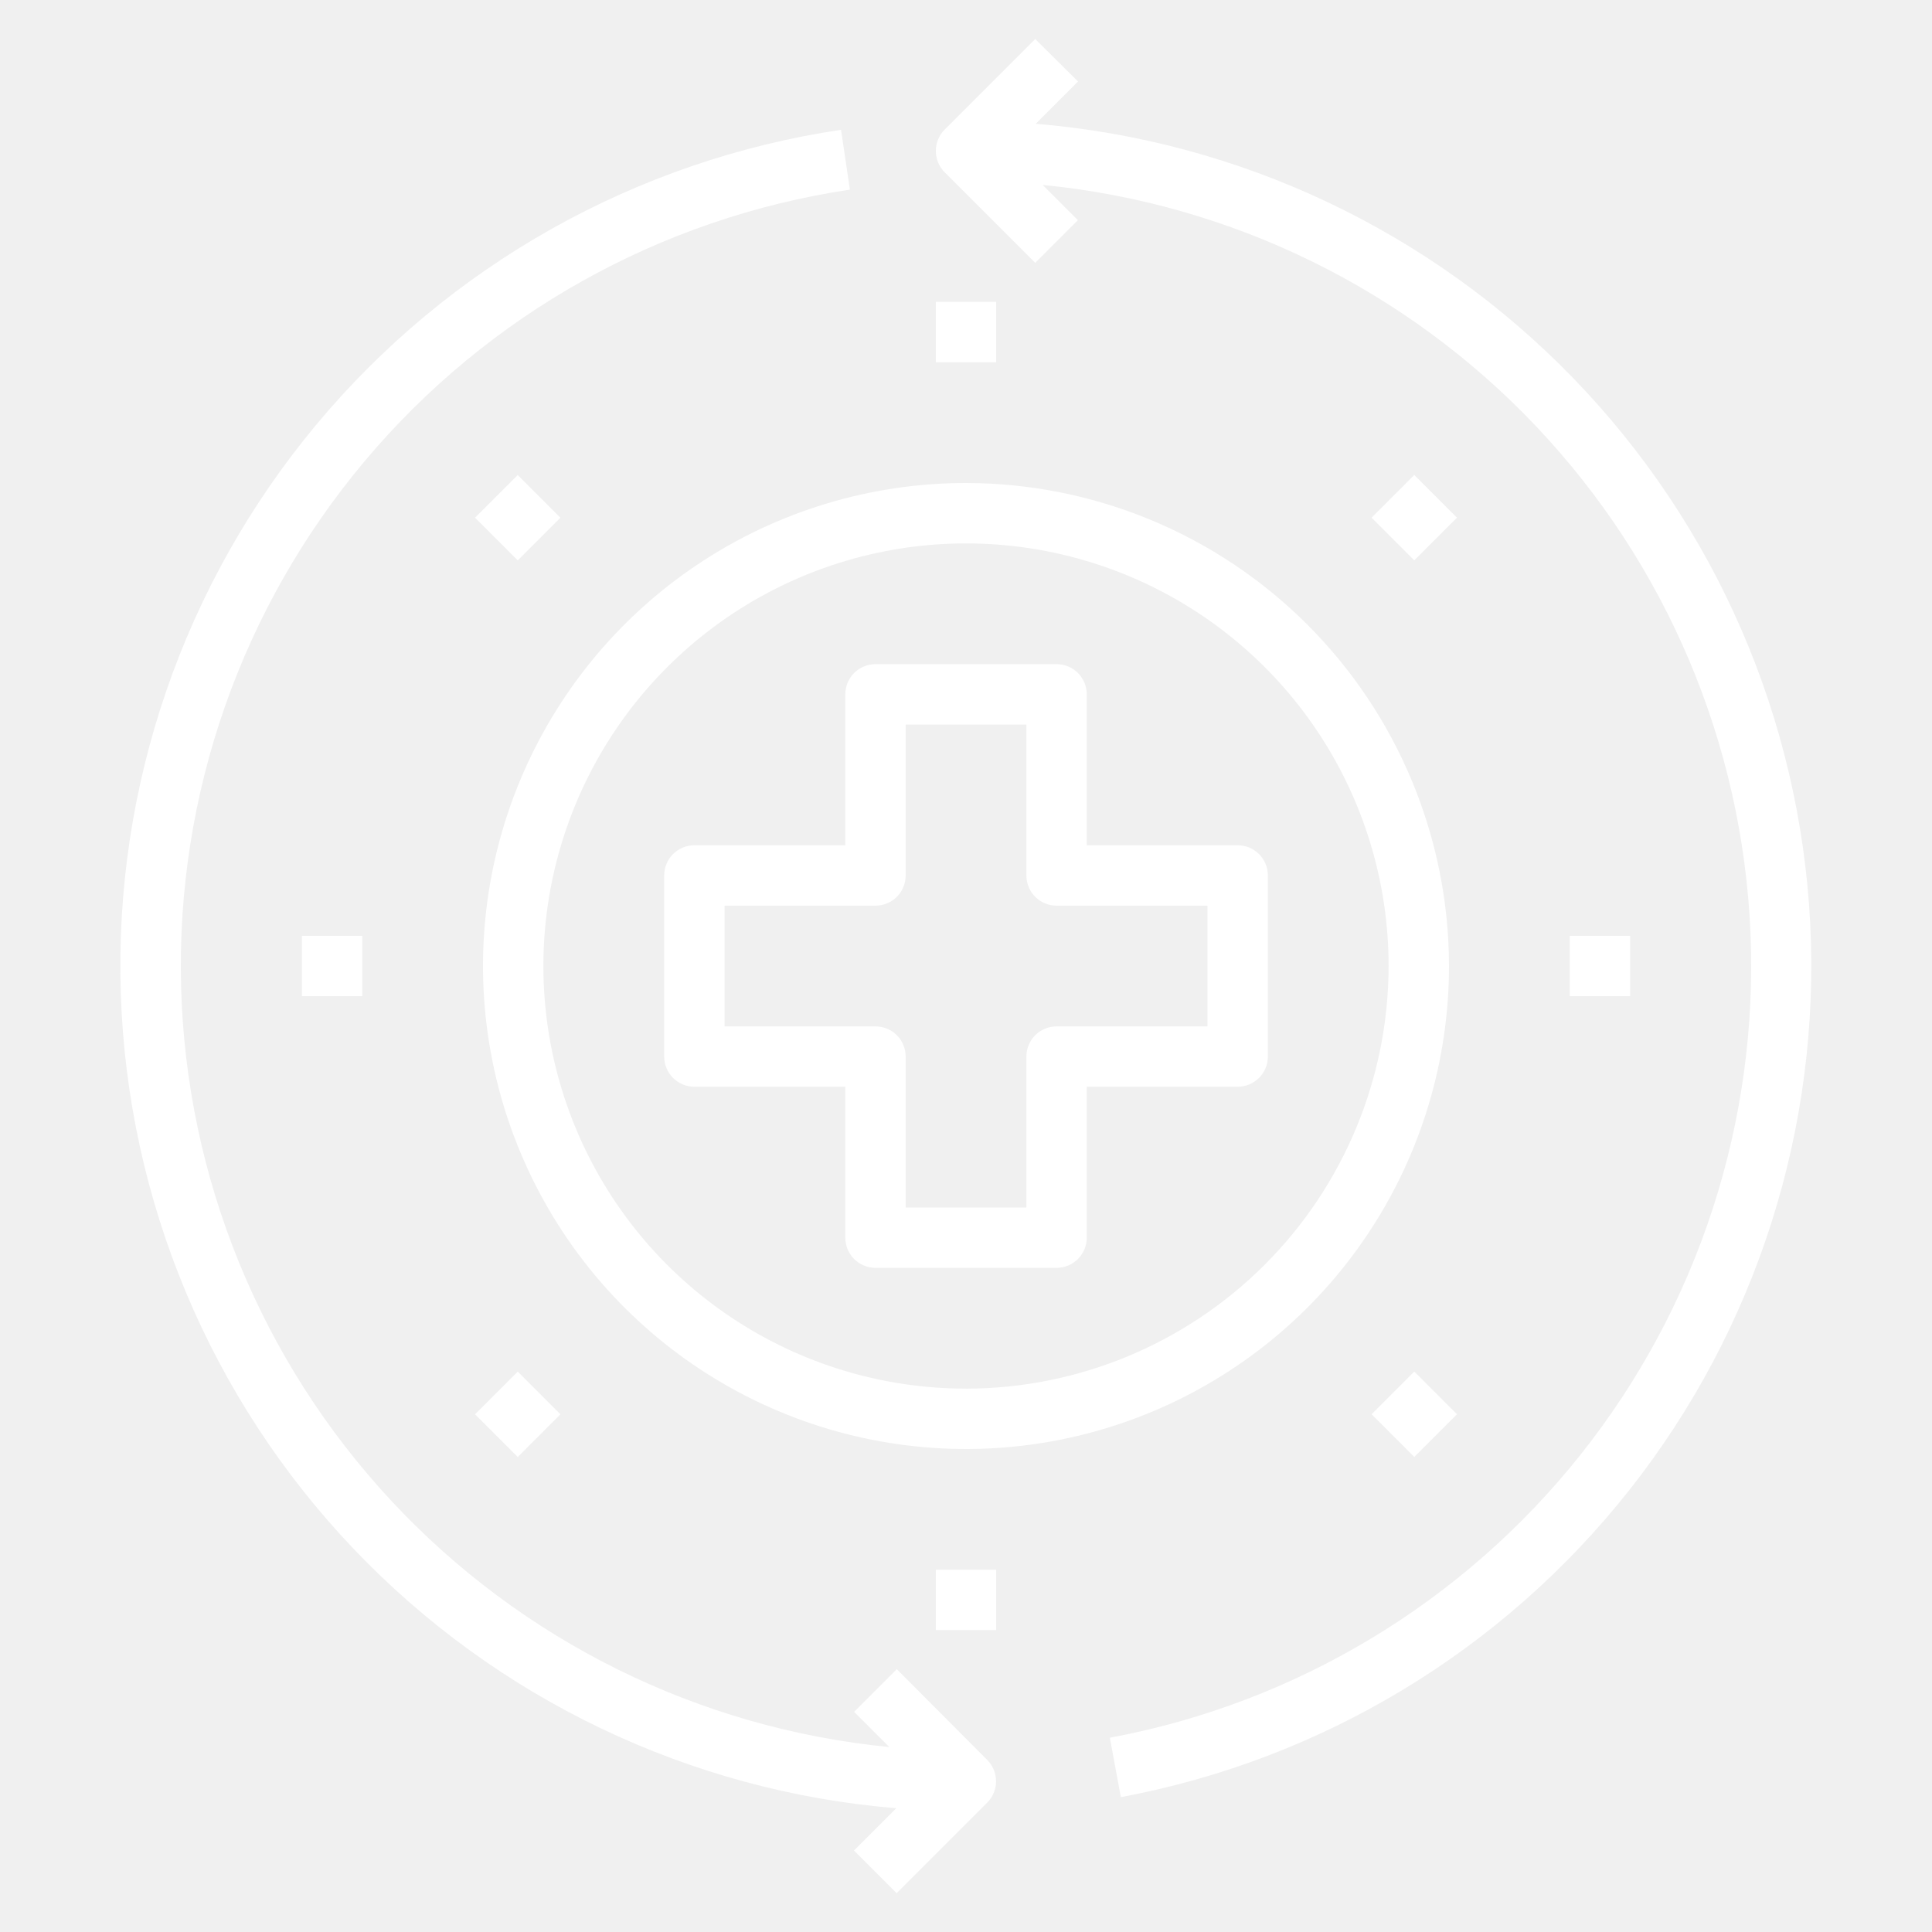
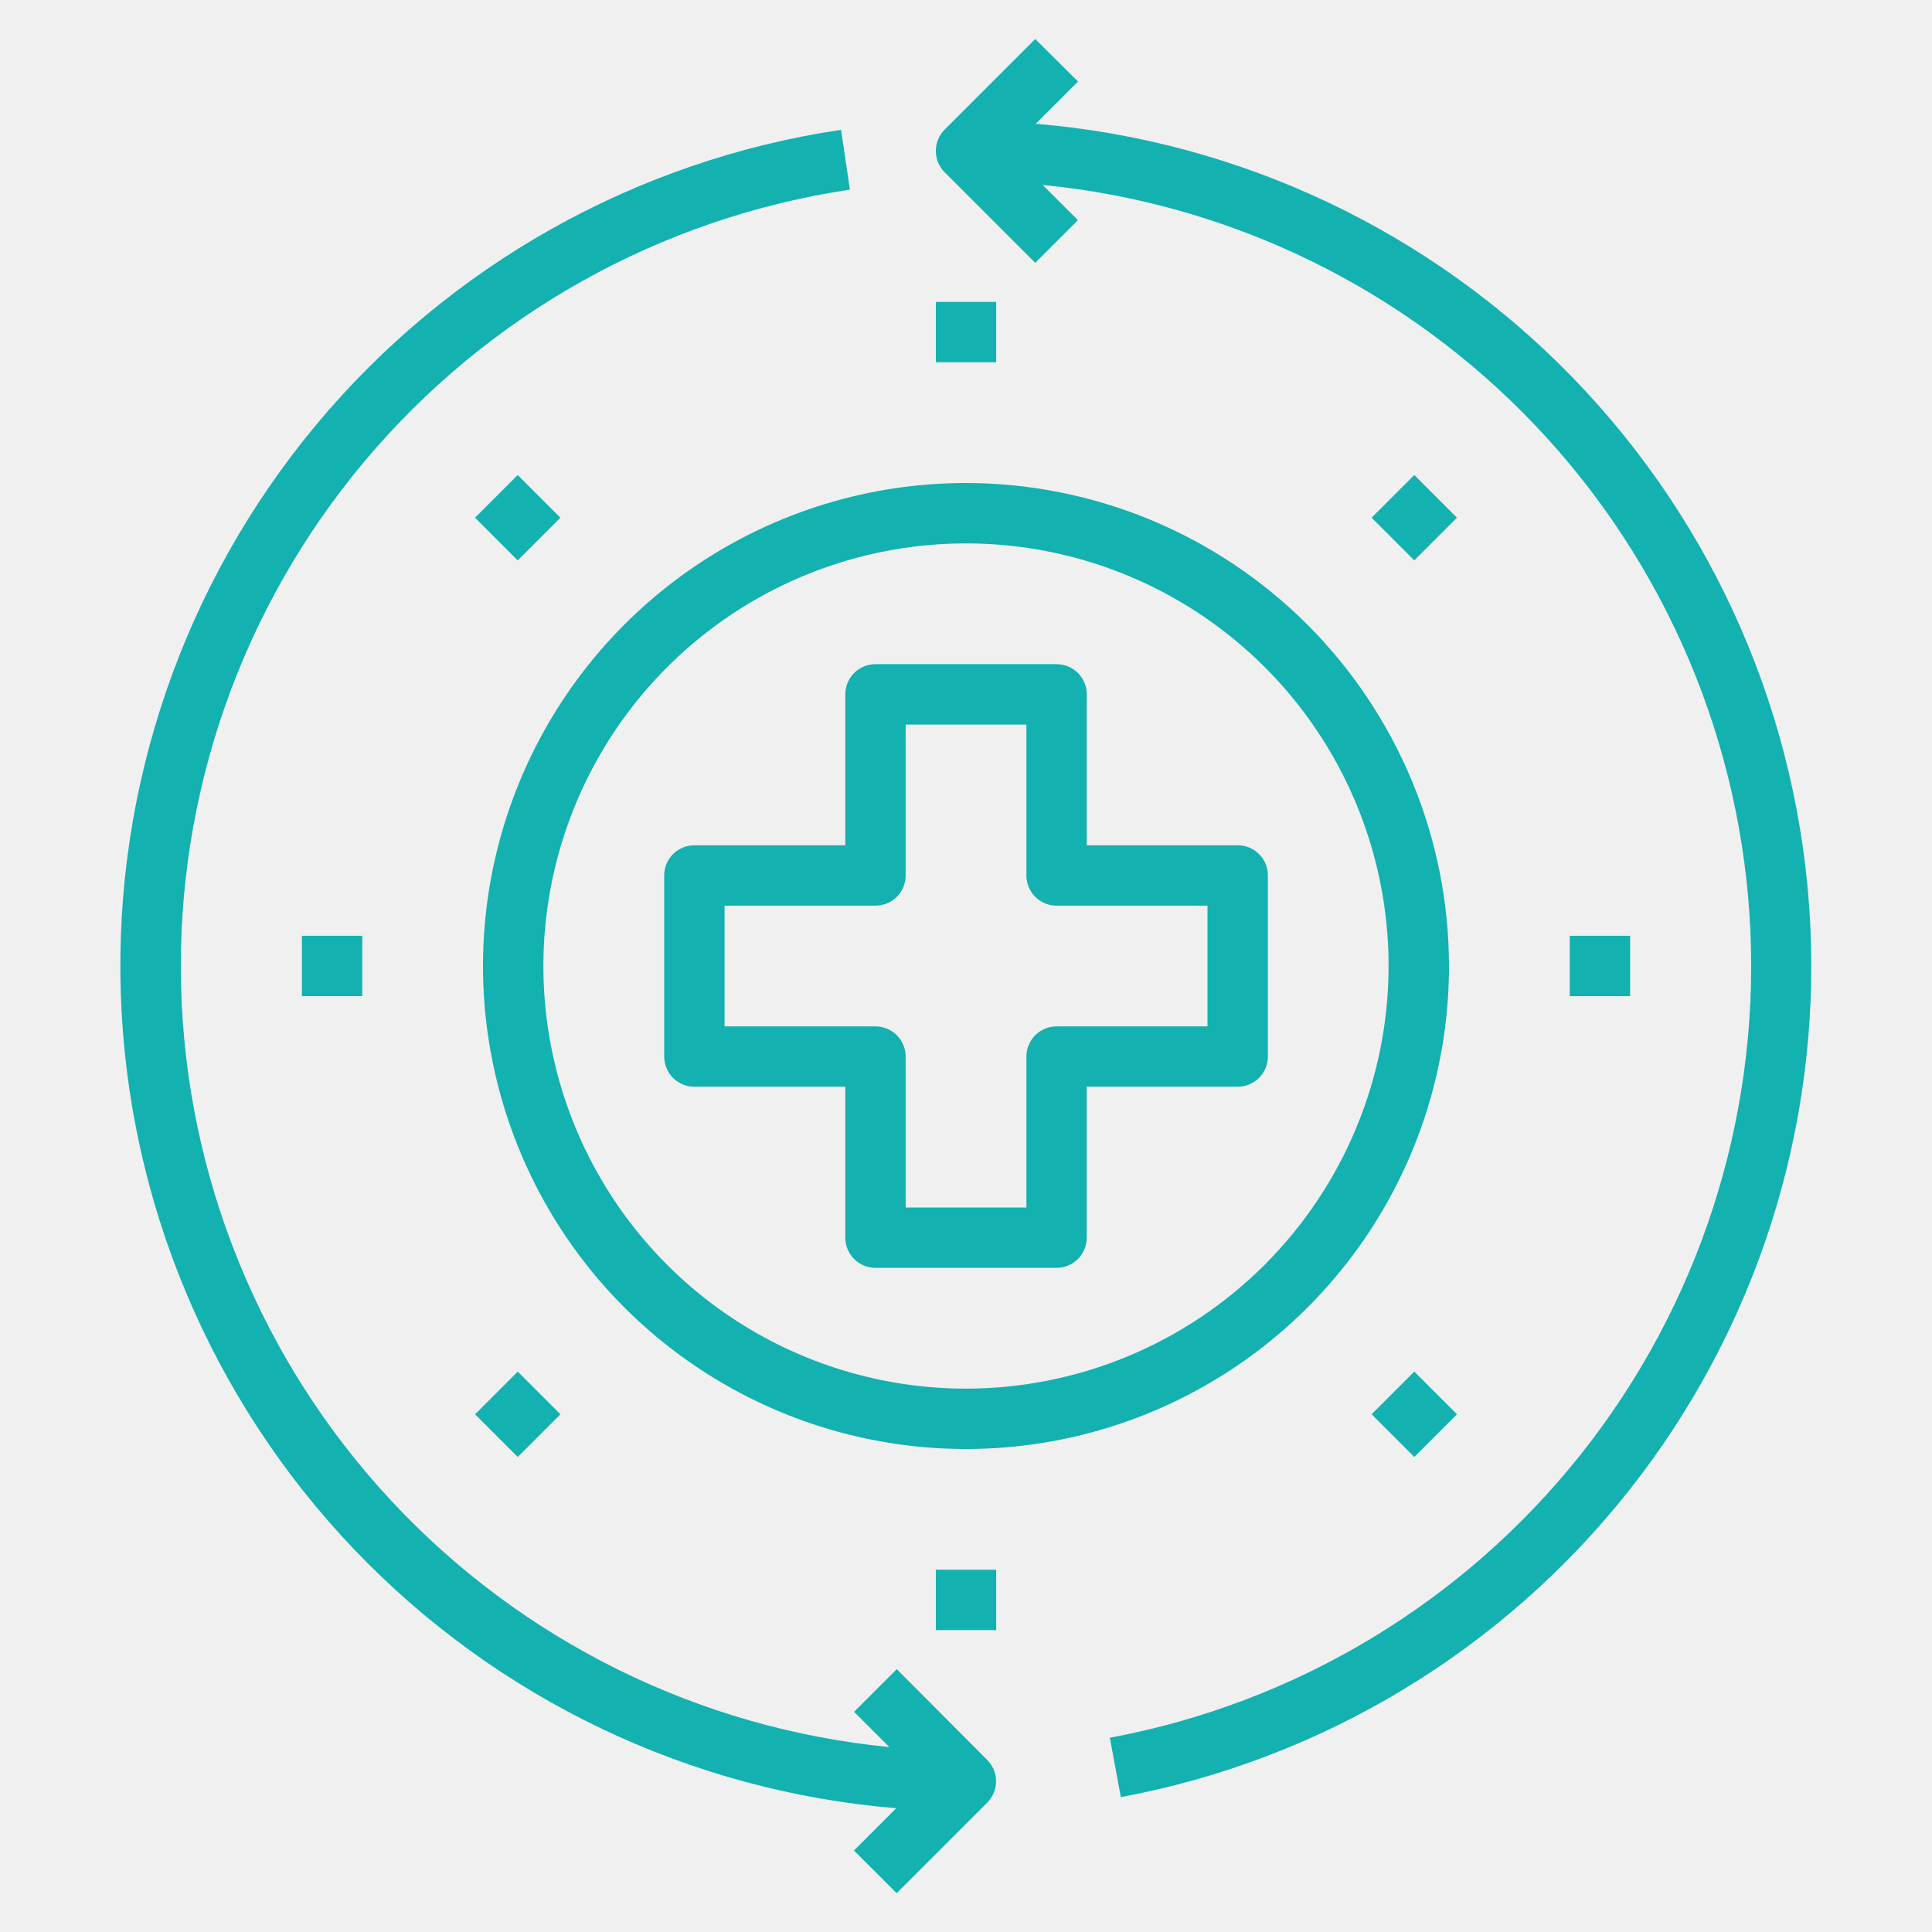
<svg xmlns="http://www.w3.org/2000/svg" fill="none" height="65" viewBox="0 0 65 65" width="65">
-   <g fill="#fff">
+   <g fill="#13b1b0">
    <path d="m33.516 10.156h-2.031v2.031h2.031z" />
    <path d="m17.418 15.982-1.436 1.436 1.436 1.436 1.436-1.436z" />
    <path d="m12.188 31.484h-2.031v2.031h2.031z" />
    <path d="m17.419 46.146-1.436 1.436 1.436 1.436 1.436-1.436z" />
    <path d="m33.516 52.812h-2.031v2.031h2.031z" />
    <path d="m47.582 46.145-1.436 1.436 1.436 1.436 1.436-1.436z" />
    <path d="m54.844 31.484h-2.031v2.031h2.031z" />
    <path d="m47.582 15.981-1.436 1.436 1.436 1.436 1.436-1.436z" />
    <path d="m34.847 4.164 1.422-1.422-1.44-1.429-3.047 3.047c-.19.19-.297.449-.297.718s.107.528.297.718l3.047 3.047 1.436-1.436-1.185-1.185c6.332.619 12.227 3.503 16.602 8.122 4.375 4.619 6.935 10.662 7.21 17.018.275 6.356-1.754 12.597-5.714 17.577-3.96 4.979-9.584 8.362-15.838 9.525l.369 1.998c6.771-1.261 12.853-4.937 17.119-10.344s6.424-12.178 6.074-19.056c-.35-6.878-3.183-13.396-7.975-18.342-4.792-4.947-11.216-7.986-18.079-8.555z" />
    <path d="m30.171 56.157-1.436 1.436 1.185 1.185c-6.413-.627-12.375-3.577-16.764-8.295-4.389-4.718-6.901-10.877-7.064-17.318-.163-6.441 2.035-12.72 6.179-17.653 4.144-4.934 9.95-8.181 16.323-9.132l-.298-2.013c-6.901 1.028-13.183 4.557-17.651 9.916-4.468 5.359-6.81 12.173-6.581 19.146.229 6.973 3.014 13.619 7.825 18.672 4.81 5.053 11.311 8.162 18.264 8.735l-1.422 1.422 1.436 1.436 3.047-3.047c.19-.19.297-.449.297-.718s-.107-.528-.297-.718z" />
    <path d="m32.5 16.25c-3.214 0-6.356.953-9.028 2.739s-4.755 4.324-5.985 7.293-1.552 6.237-.925 9.389 2.175 6.048 4.447 8.32 5.168 3.82 8.32 4.447 6.42.305 9.389-.925c2.969-1.23 5.507-3.313 7.293-5.985 1.786-2.672 2.739-5.814 2.739-9.028-.005-4.308-1.719-8.438-4.765-11.485-3.046-3.046-7.177-4.76-11.485-4.765zm0 30.469c-2.812 0-5.561-.834-7.899-2.396-2.338-1.562-4.161-3.783-5.237-6.381-1.076-2.598-1.358-5.457-.809-8.215.549-2.758 1.903-5.292 3.891-7.28 1.988-1.988 4.522-3.343 7.28-3.891 2.758-.549 5.617-.267 8.215.809 2.598 1.076 4.819 2.899 6.381 5.237 1.562 2.338 2.396 5.087 2.396 7.899-.004 3.77-1.503 7.384-4.169 10.05-2.666 2.666-6.28 4.165-10.05 4.169z" />
    <path d="m41.641 28.438h-5.078v-5.078c0-.269-.107-.528-.297-.718-.19-.19-.449-.297-.718-.297h-6.094c-.269 0-.528.107-.718.297-.191.191-.297.449-.297.718v5.078h-5.078c-.269 0-.528.107-.718.297-.19.19-.297.449-.297.718v6.094c0 .269.107.528.297.718.191.191.449.297.718.297h5.078v5.078c0 .269.107.528.297.718.19.19.449.297.718.297h6.094c.269 0 .528-.107.718-.297.191-.191.297-.449.297-.718v-5.078h5.078c.269 0 .528-.107.718-.297.19-.19.297-.449.297-.718v-6.094c0-.269-.107-.528-.297-.718-.191-.191-.449-.297-.718-.297zm-1.016 6.094h-5.078c-.269 0-.528.107-.718.297-.19.191-.297.449-.297.718v5.078h-4.062v-5.078c0-.269-.107-.528-.297-.718-.191-.19-.449-.297-.718-.297h-5.078v-4.062h5.078c.269 0 .528-.107.718-.297.19-.191.297-.449.297-.718v-5.078h4.062v5.078c0 .269.107.528.297.718.191.19.449.297.718.297h5.078z" />
  </g>
</svg>
